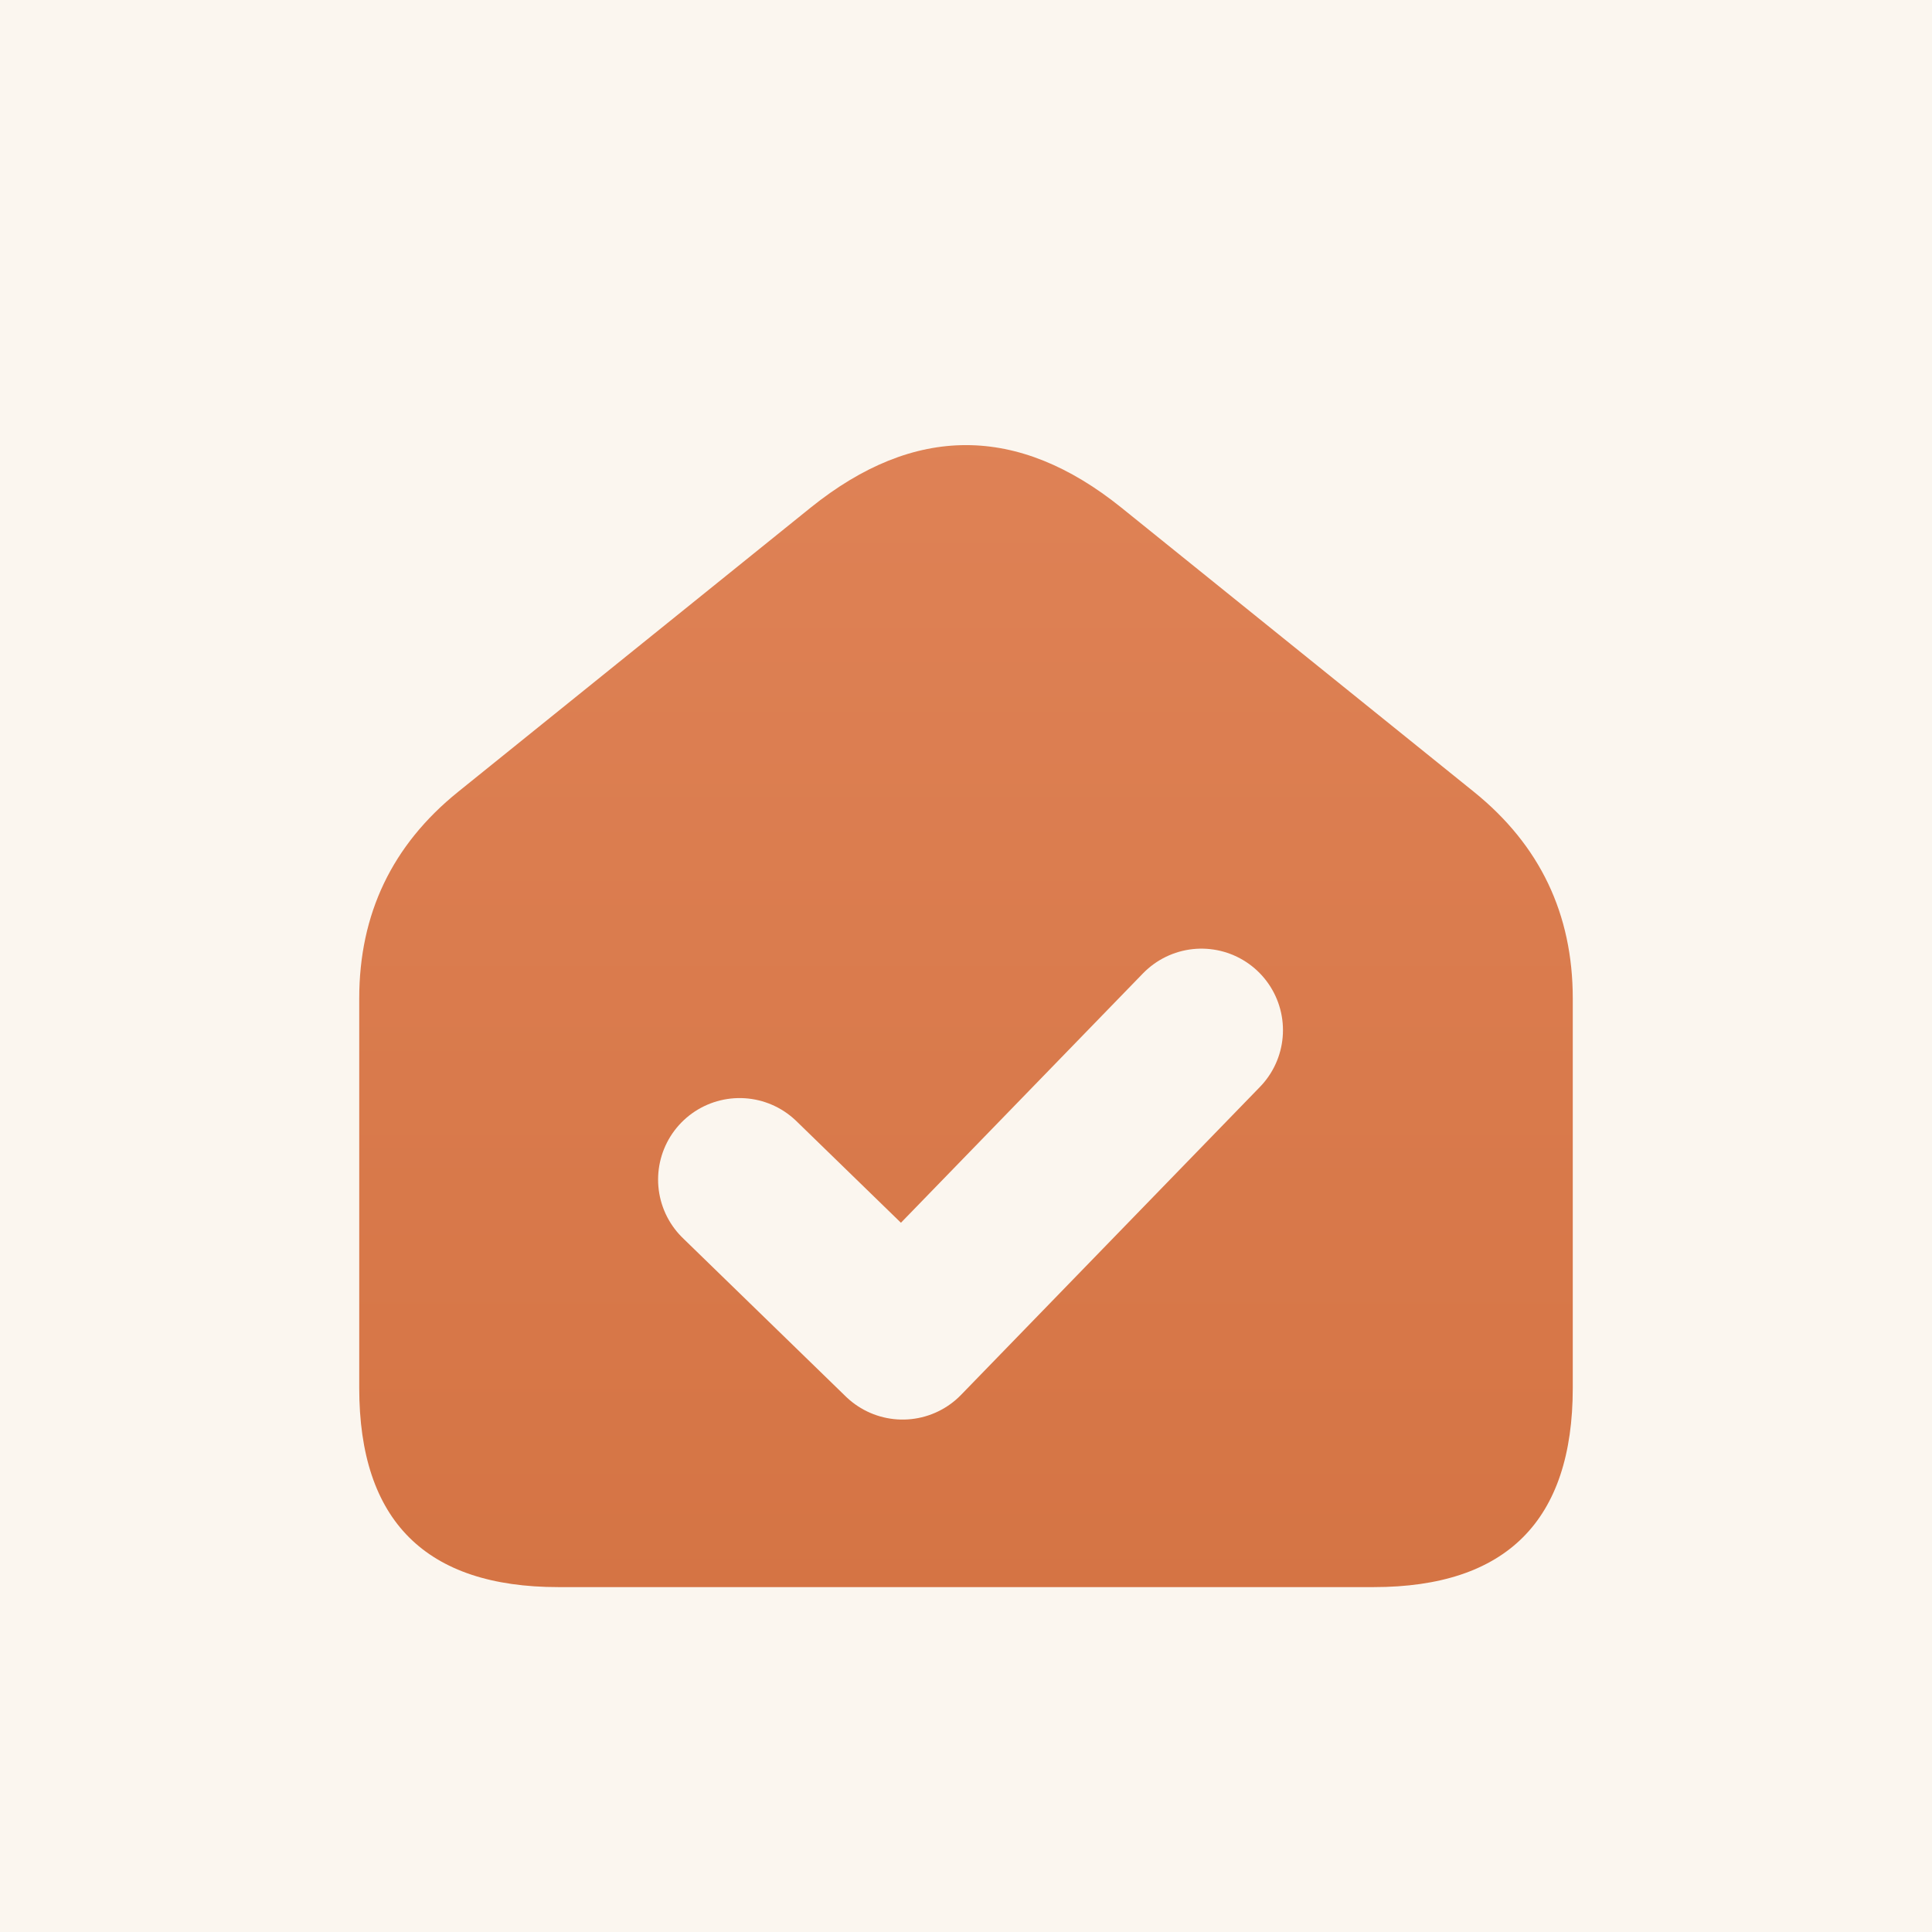
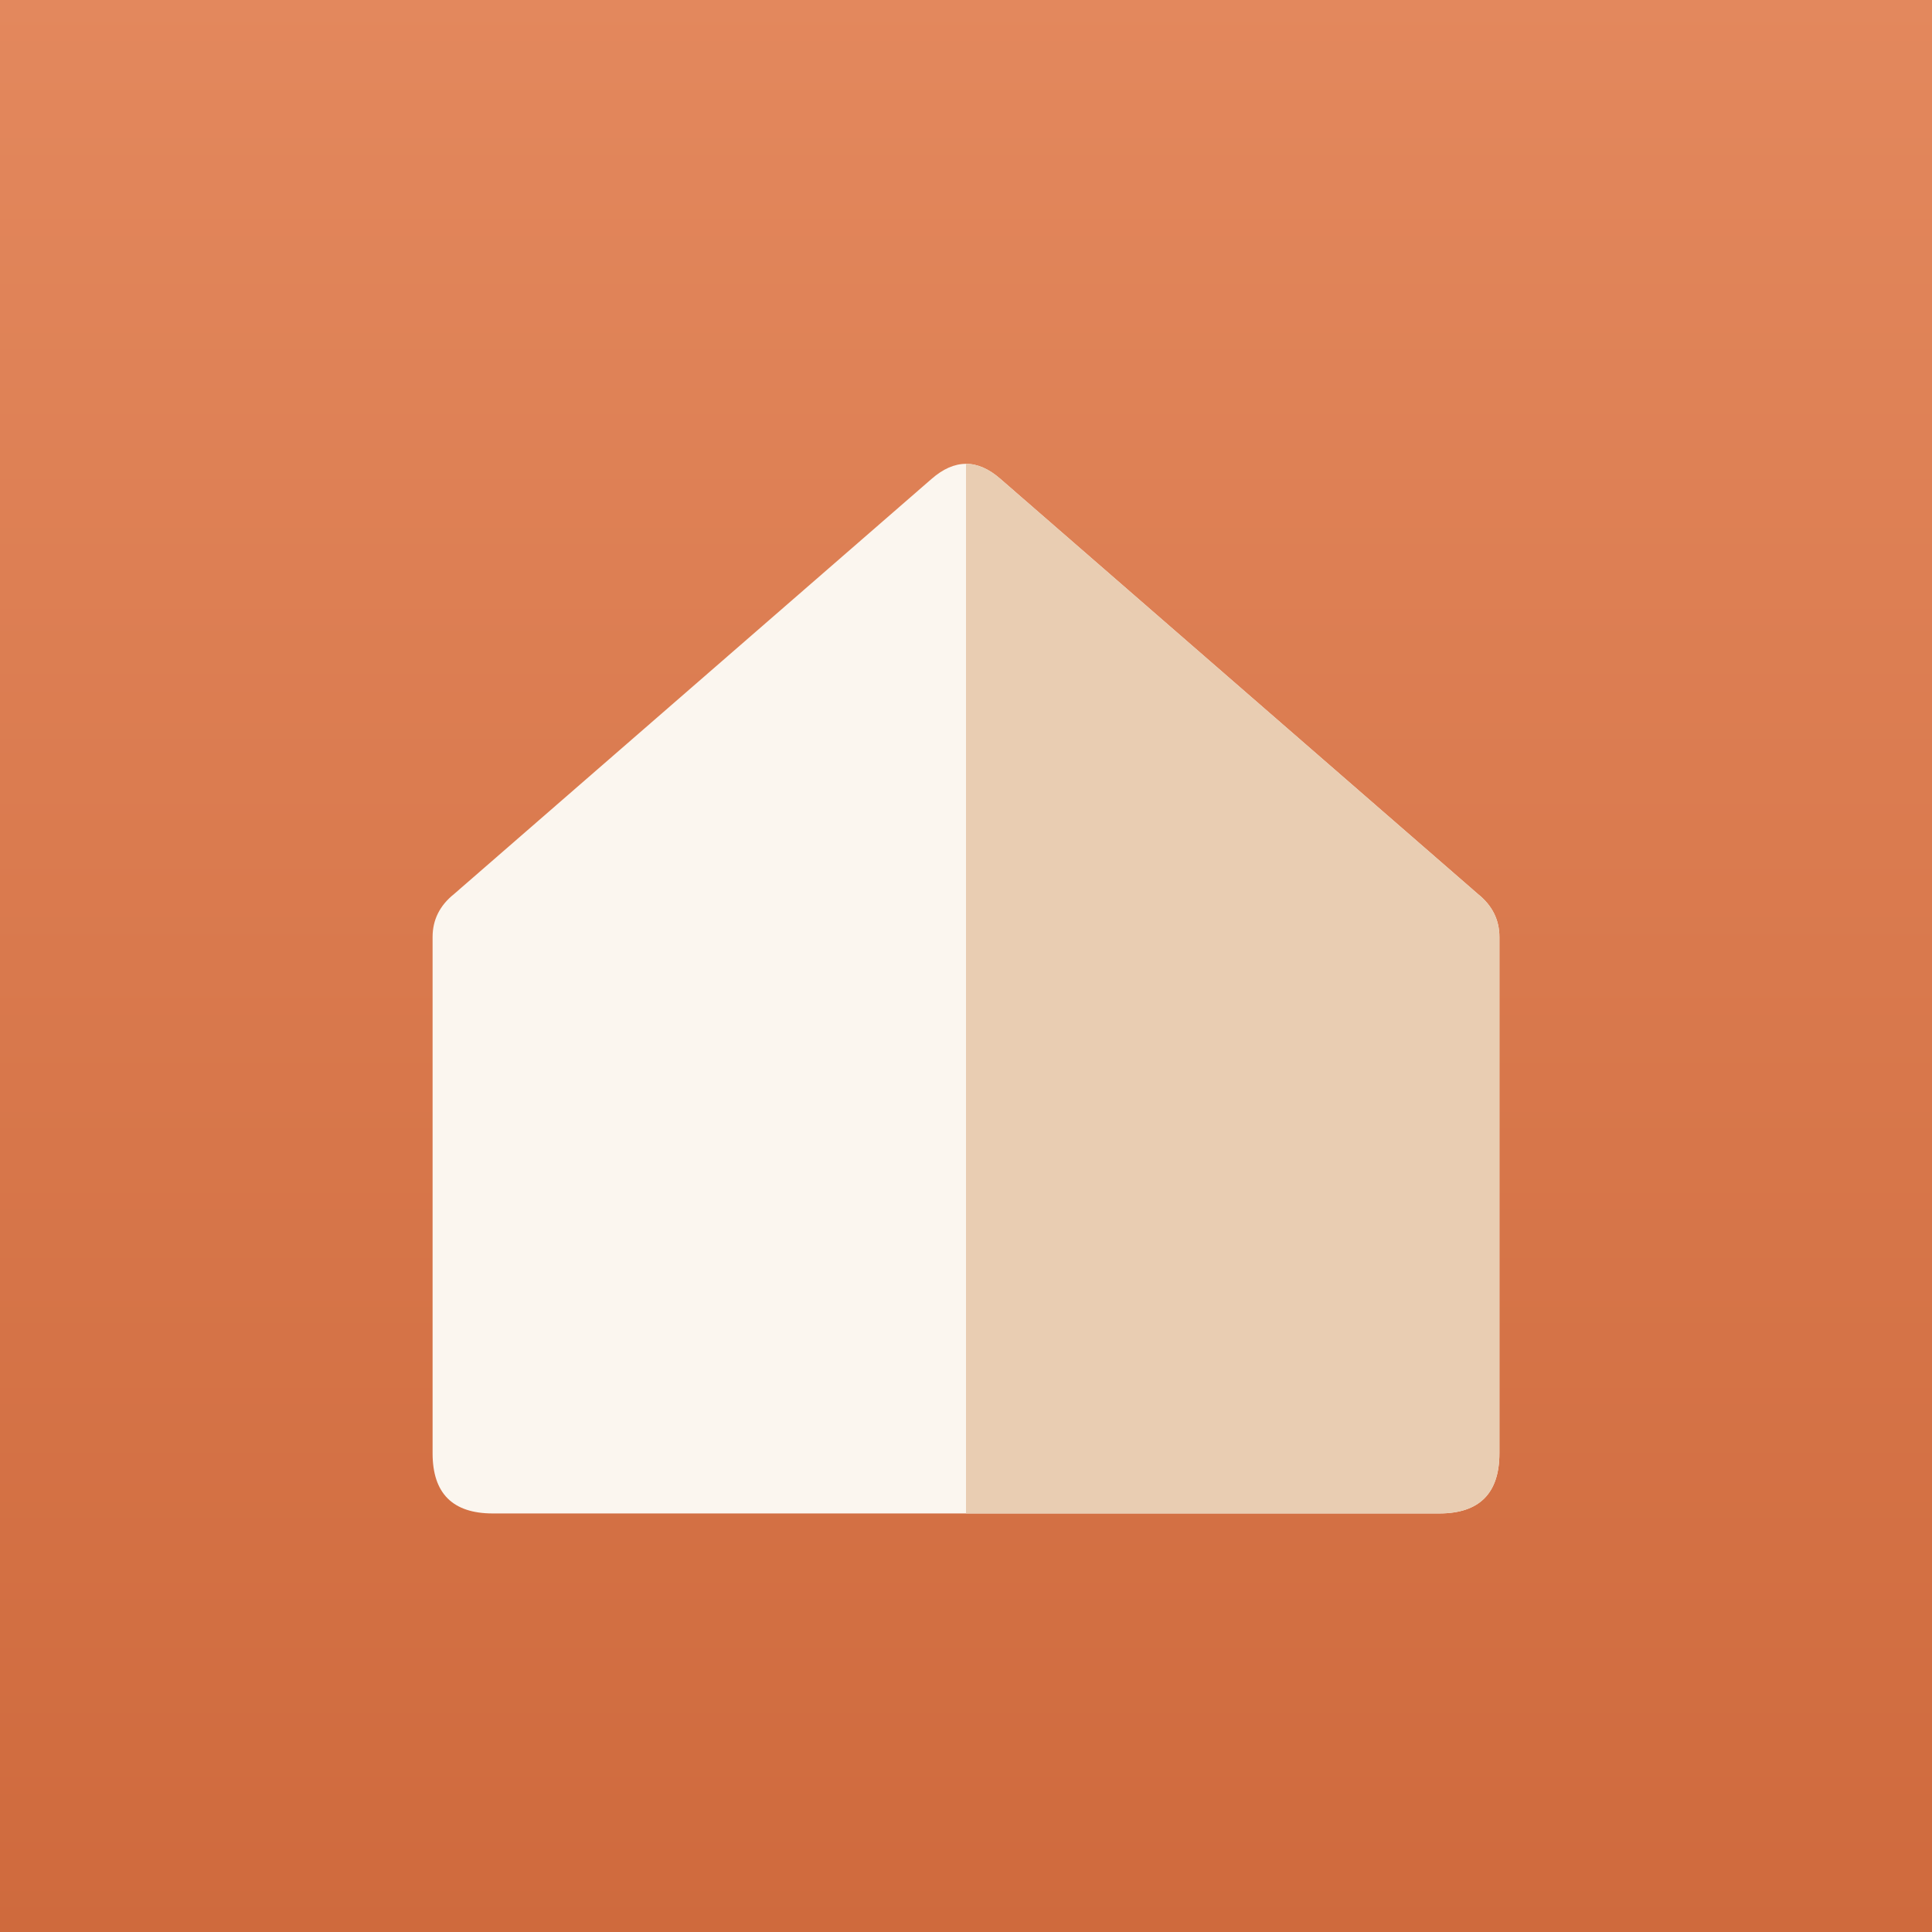
<svg xmlns="http://www.w3.org/2000/svg" width="512" height="512" viewBox="0 0 512 512">
  <defs>
-     <mask id="m" maskUnits="userSpaceOnUse" x="0" y="0" width="512" height="512">
-       <g transform="translate(256 261) scale(1.2) translate(-256 -261)">
-         <path d="M221.7 155.6Q256 128 290.3 155.6L368.2 218.4Q390 236 390 264V350Q390 394 346 394H166Q122 394 122 350V264Q122 236 143.8 218.4Z" fill="#fff" />
-         <path d="M206 304L242 339L308 271" fill="none" stroke="#000" stroke-width="36" stroke-linecap="round" stroke-linejoin="round" />
-       </g>
-     </mask>
    <linearGradient id="g" x1="0" y1="0" x2="0" y2="1">
-       <stop offset="0" stop-color="#E2875C" />
-       <stop offset="1" stop-color="#D2703F" />
+       <stop offset="0" stop-color="#E3885D" />
+       <stop offset="1" stop-color="#CF6A3D" />
    </linearGradient>
  </defs>
-   <rect width="512" height="512" rx="0" fill="#FBF6EF" />
-   <rect width="512" height="512" fill="url(#g)" mask="url(#m)" />
+   <rect width="512" height="512" rx="0" fill="url(#g)" />
+   <g transform="translate(256 262) scale(1.14) translate(-256 -262)">
+     <path d="M256 140Q260 140 264 143.5L375 240Q380 244 380 250V370Q380 384 366 384H146Q132 384 132 370V250Q132 244 137 240L248 143.5Q252 140 256 140Z" fill="#FBF6EF" />
+     <path d="M256 140Q260 140 264 143.5L375 240Q380 244 380 250V370Q380 384 366 384H256Z" fill="#E9CDB2" />
+   </g>
</svg>
